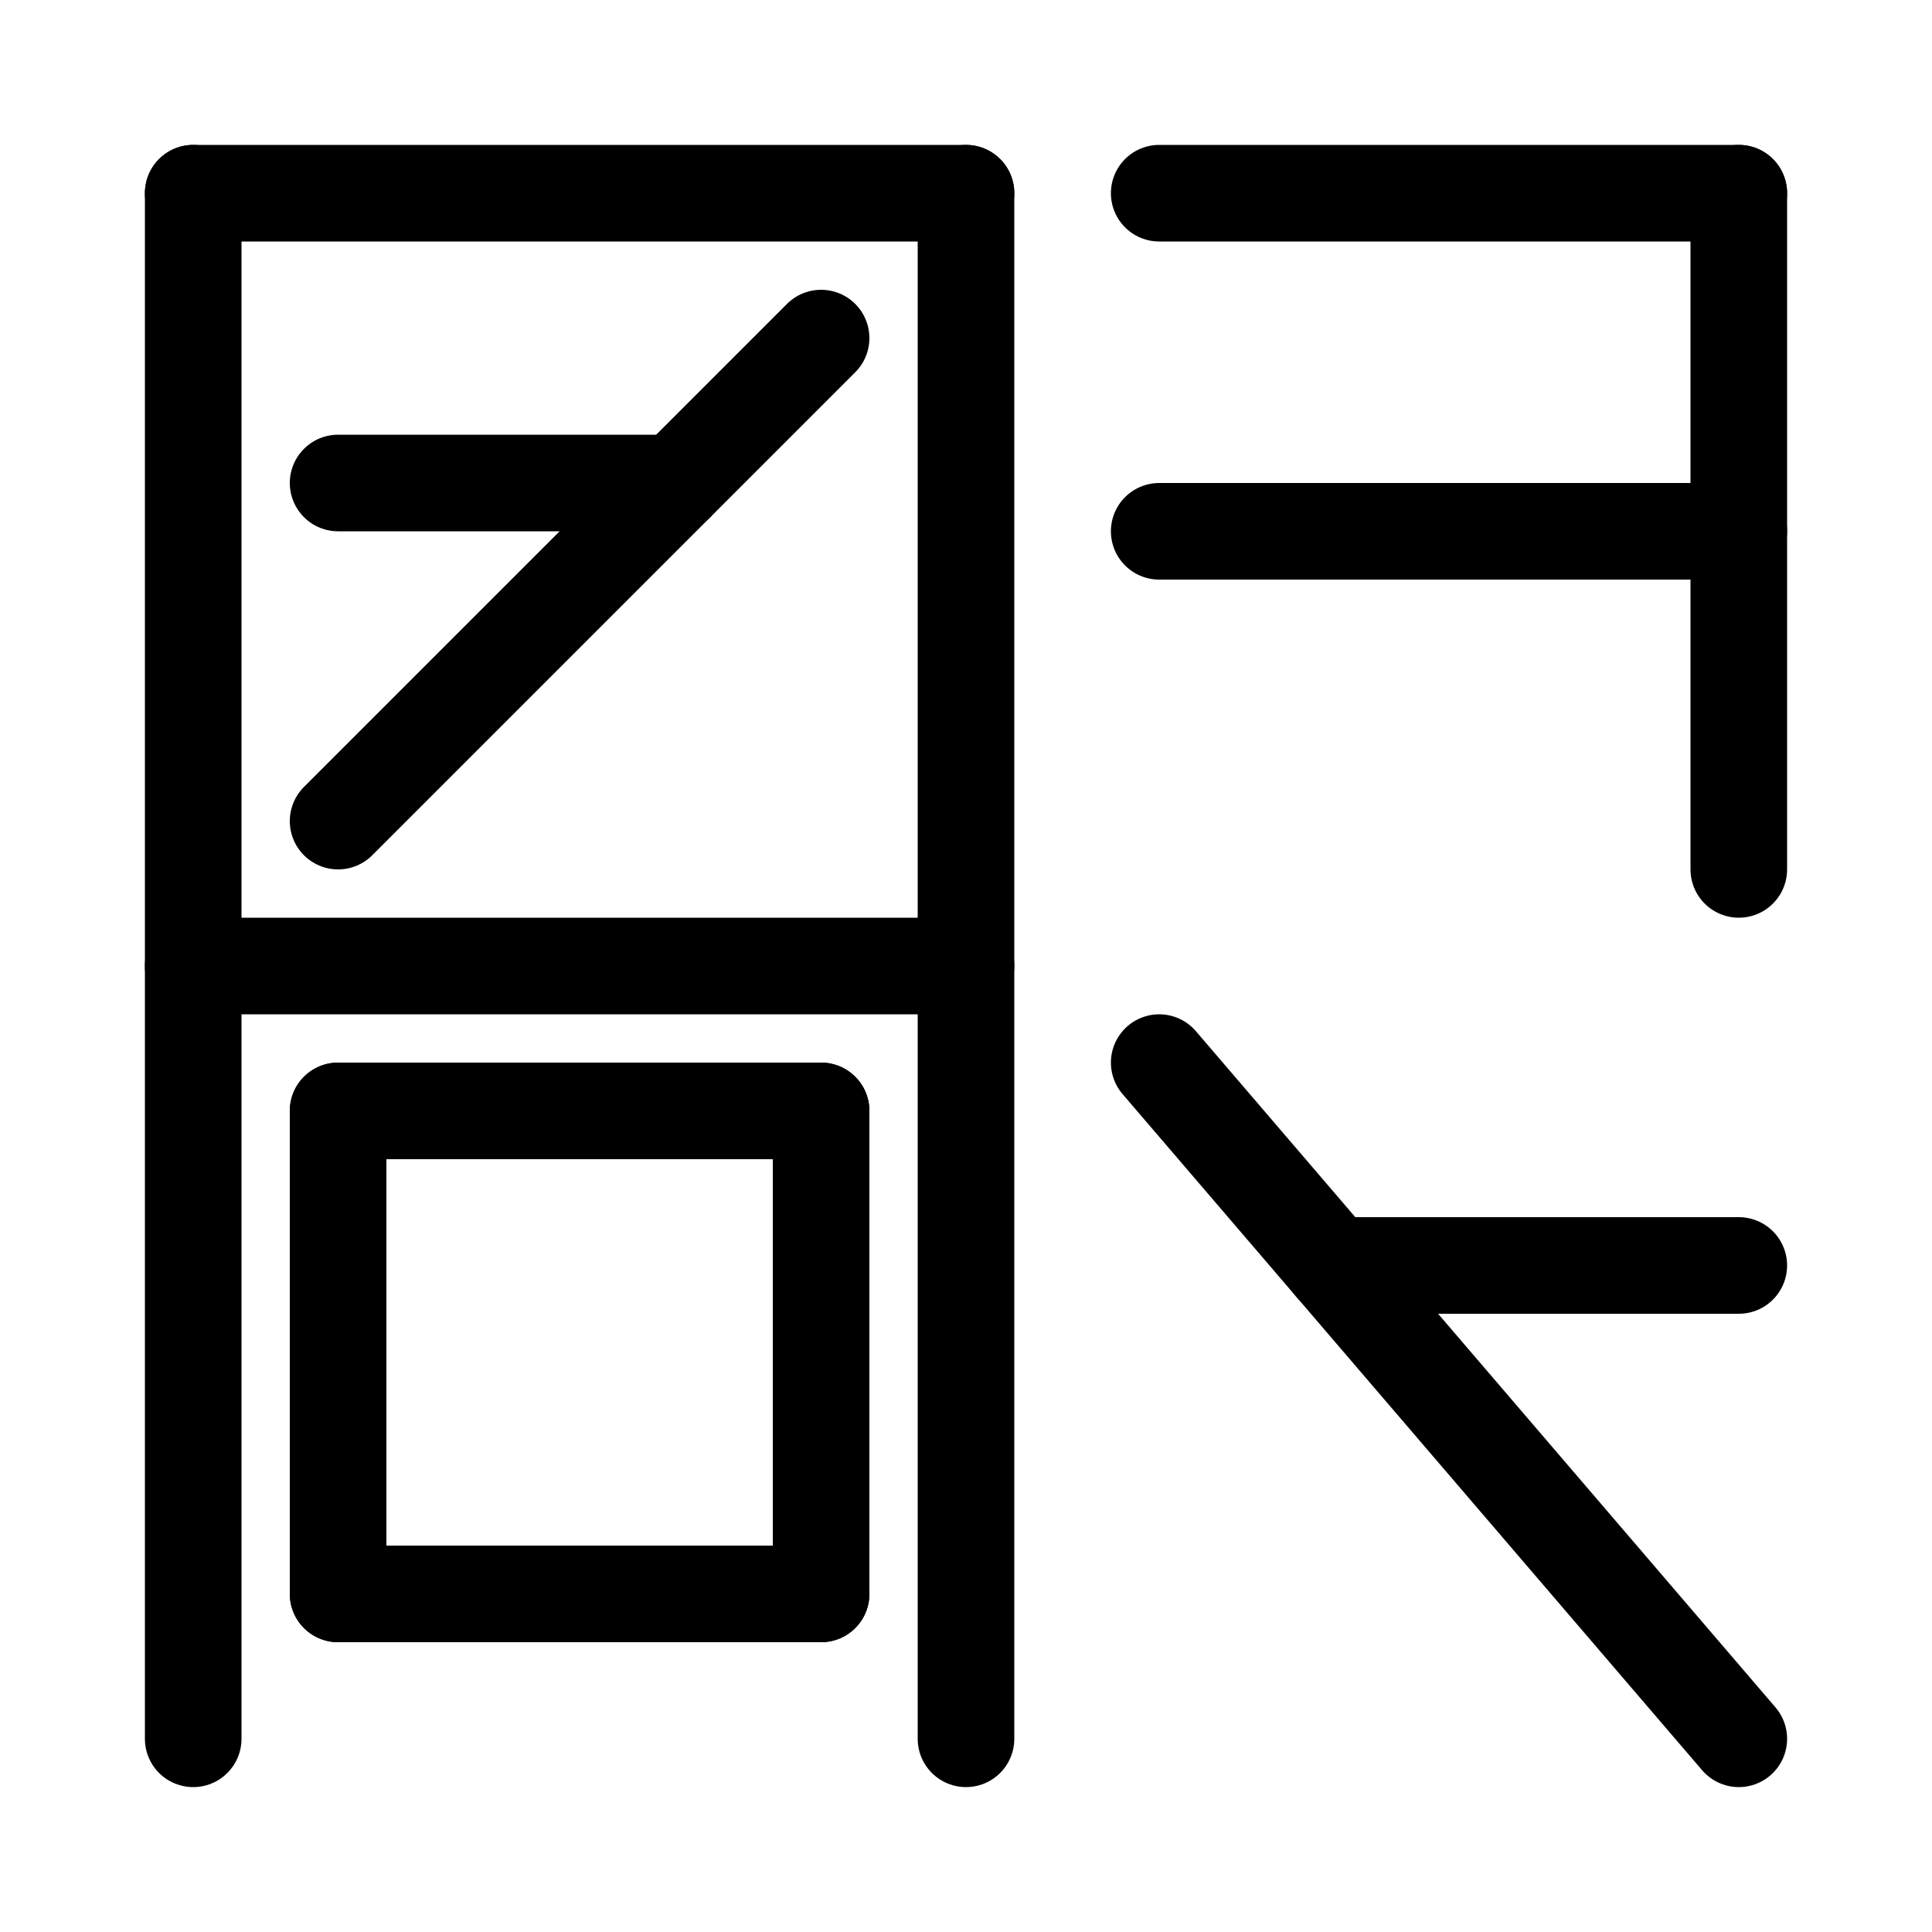
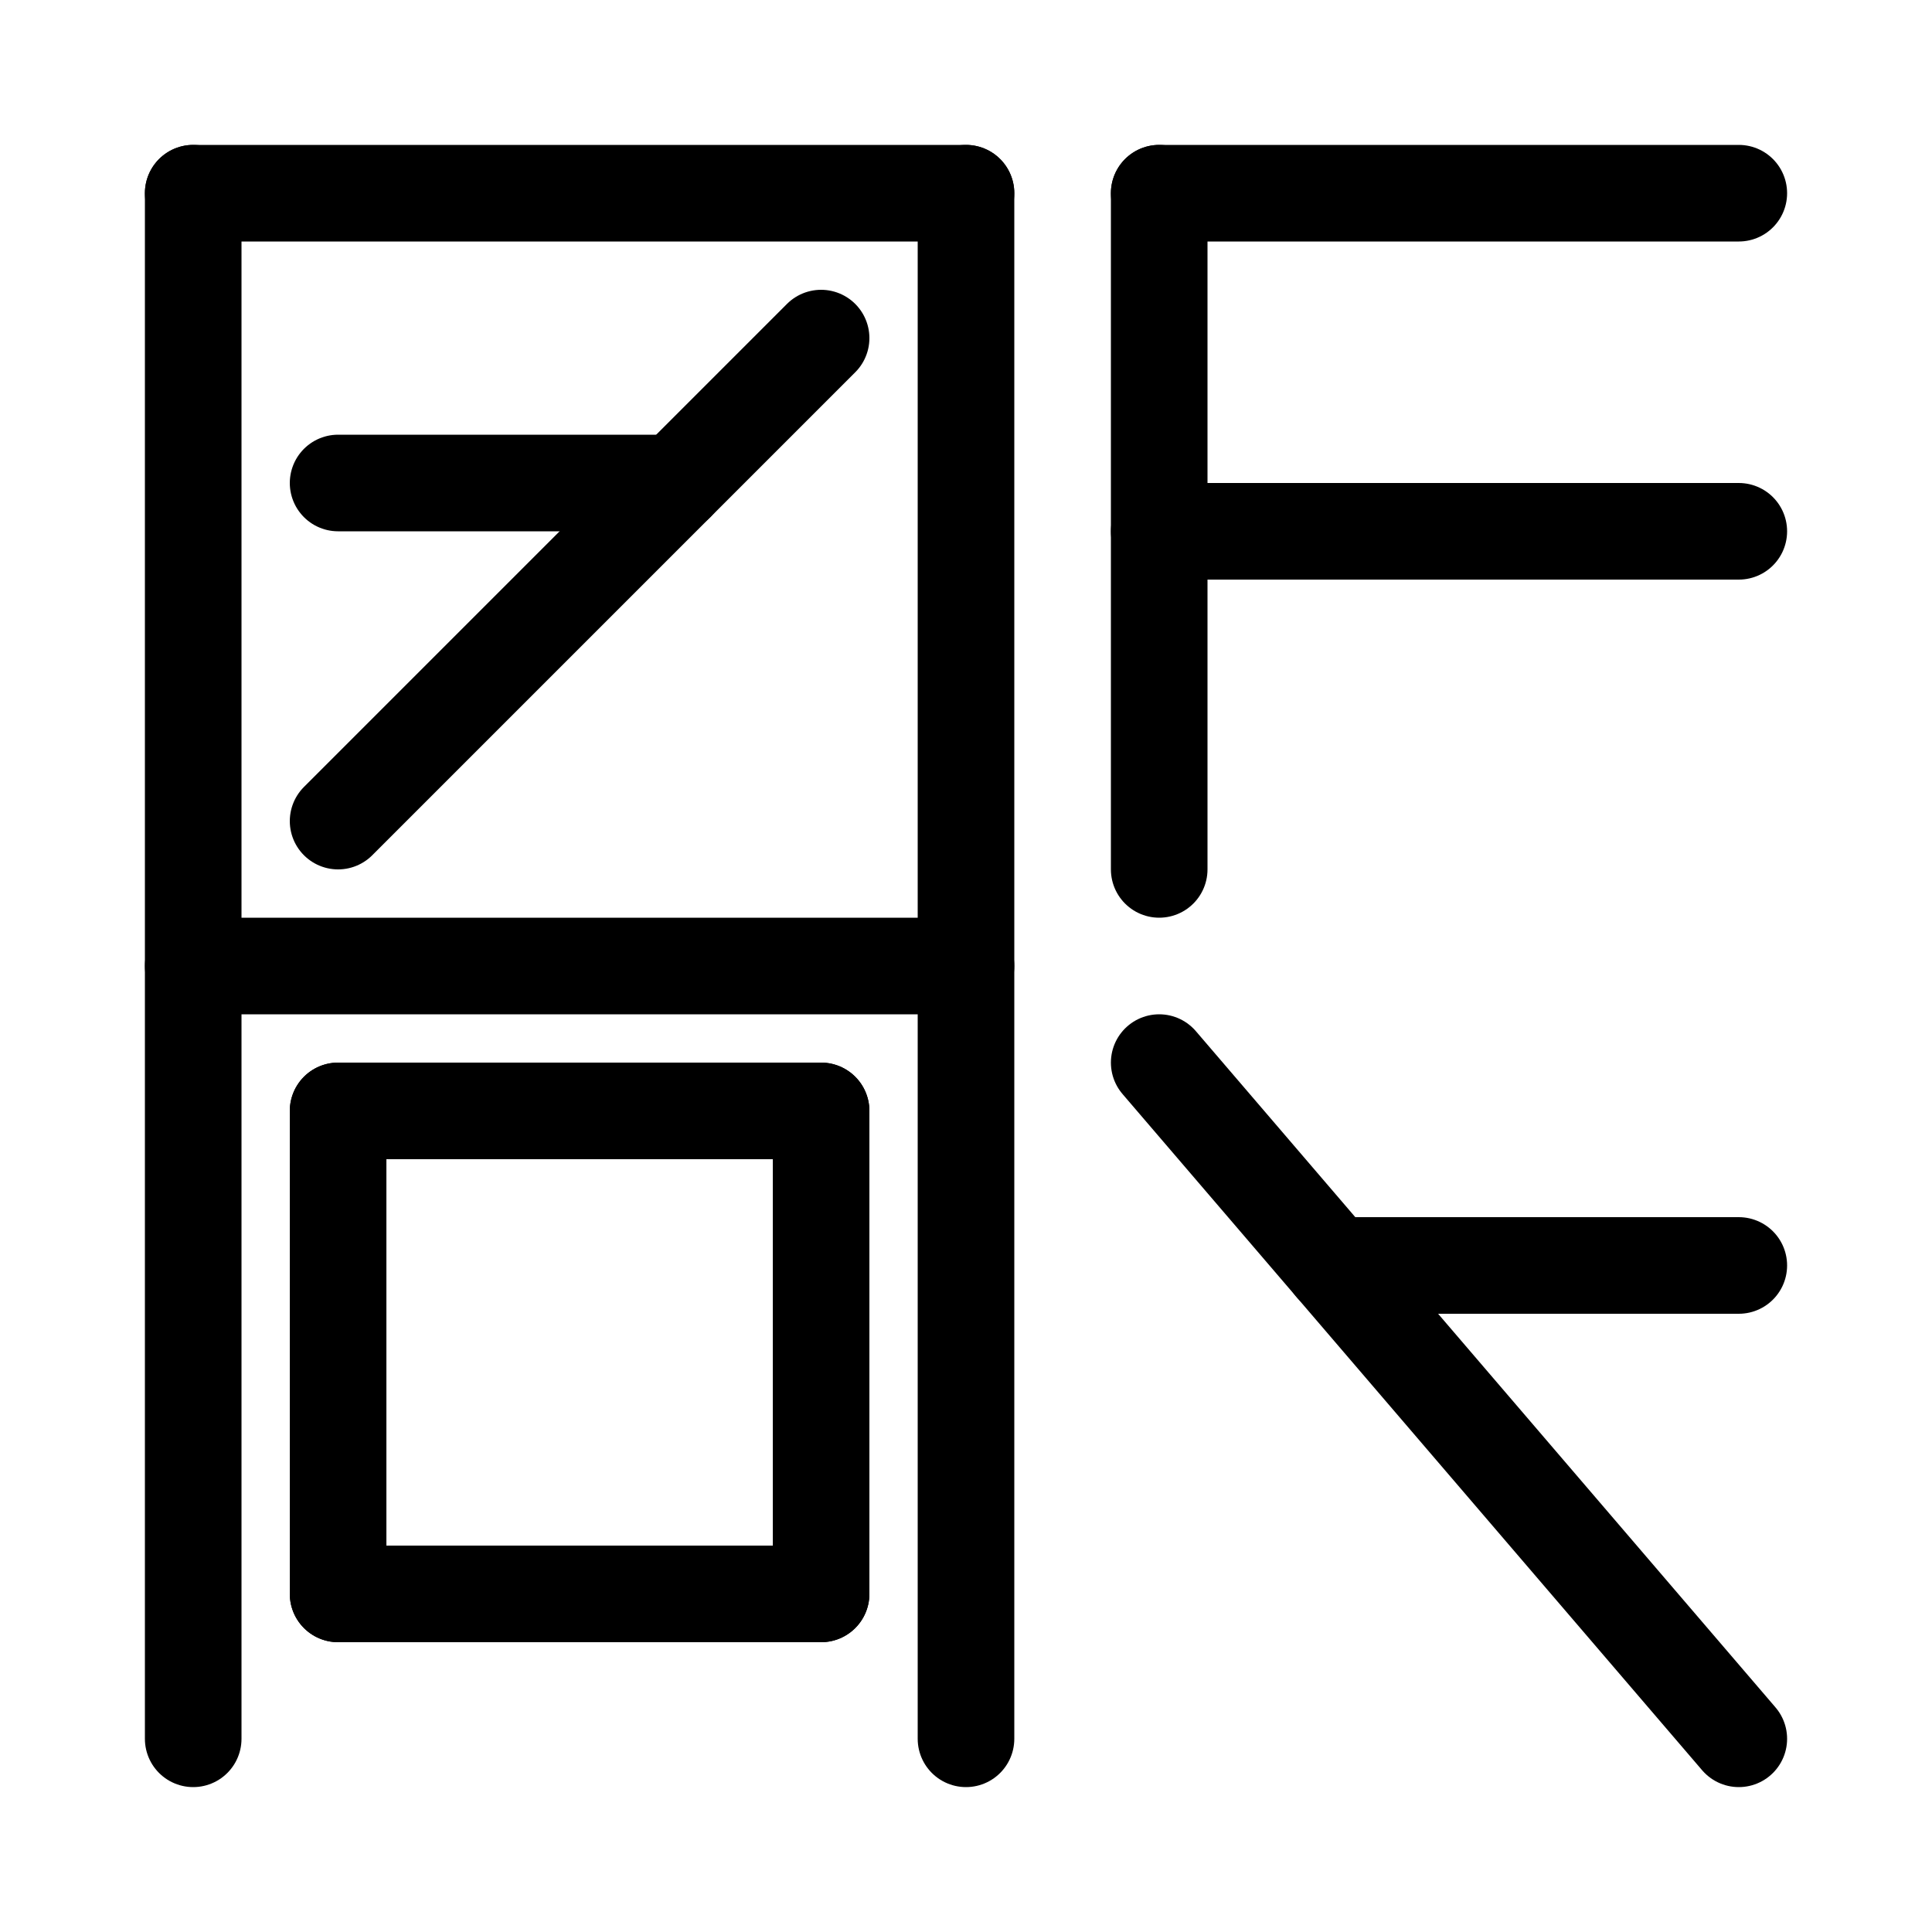
<svg xmlns="http://www.w3.org/2000/svg" width="40" height="40">
  <rect width="100%" height="100%" fill="white" />
  <g stroke="black" stroke-width="2" stroke-linecap="round">
    <g transform="" transform-origin="12 20">
      <line x1="4" y1="20" x2="20" y2="20" />
      <line x1="4" y1="4" x2="20" y2="4" />
      <line x1="4" y1="4" x2="4" y2="36" />
      <line x1="20" y1="4" x2="20" y2="36" />
    </g>
    <g transform="" transform-origin="12 12">
      <line x1="17" y1="7" x2="7" y2="17" />
      <line x1="7" y1="10" x2="14" y2="10" />
    </g>
    <g transform="" transform-origin="12 28">
      <line x1="7" y1="23" x2="17" y2="23" />
      <line x1="7" y1="33" x2="17" y2="33" />
      <line x1="7" y1="23" x2="7" y2="33" />
      <line x1="17" y1="23" x2="17" y2="33" />
    </g>
    <g transform="" transform-origin="30 11">
      <line x1="24" y1="4" x2="36" y2="4" />
      <line x1="24" y1="11" x2="36" y2="11" />
-       <line x1="36" y1="4" x2="36" y2="18" />
+       <line x1="24" y1="4" x2="24" y2="18" />
    </g>
    <g transform="" transform-origin="30 29">
      <line x1="24" y1="22" x2="36" y2="36" />
      <line x1="27.6" y1="26.2" x2="36" y2="26.2" />
    </g>
  </g>
</svg>
